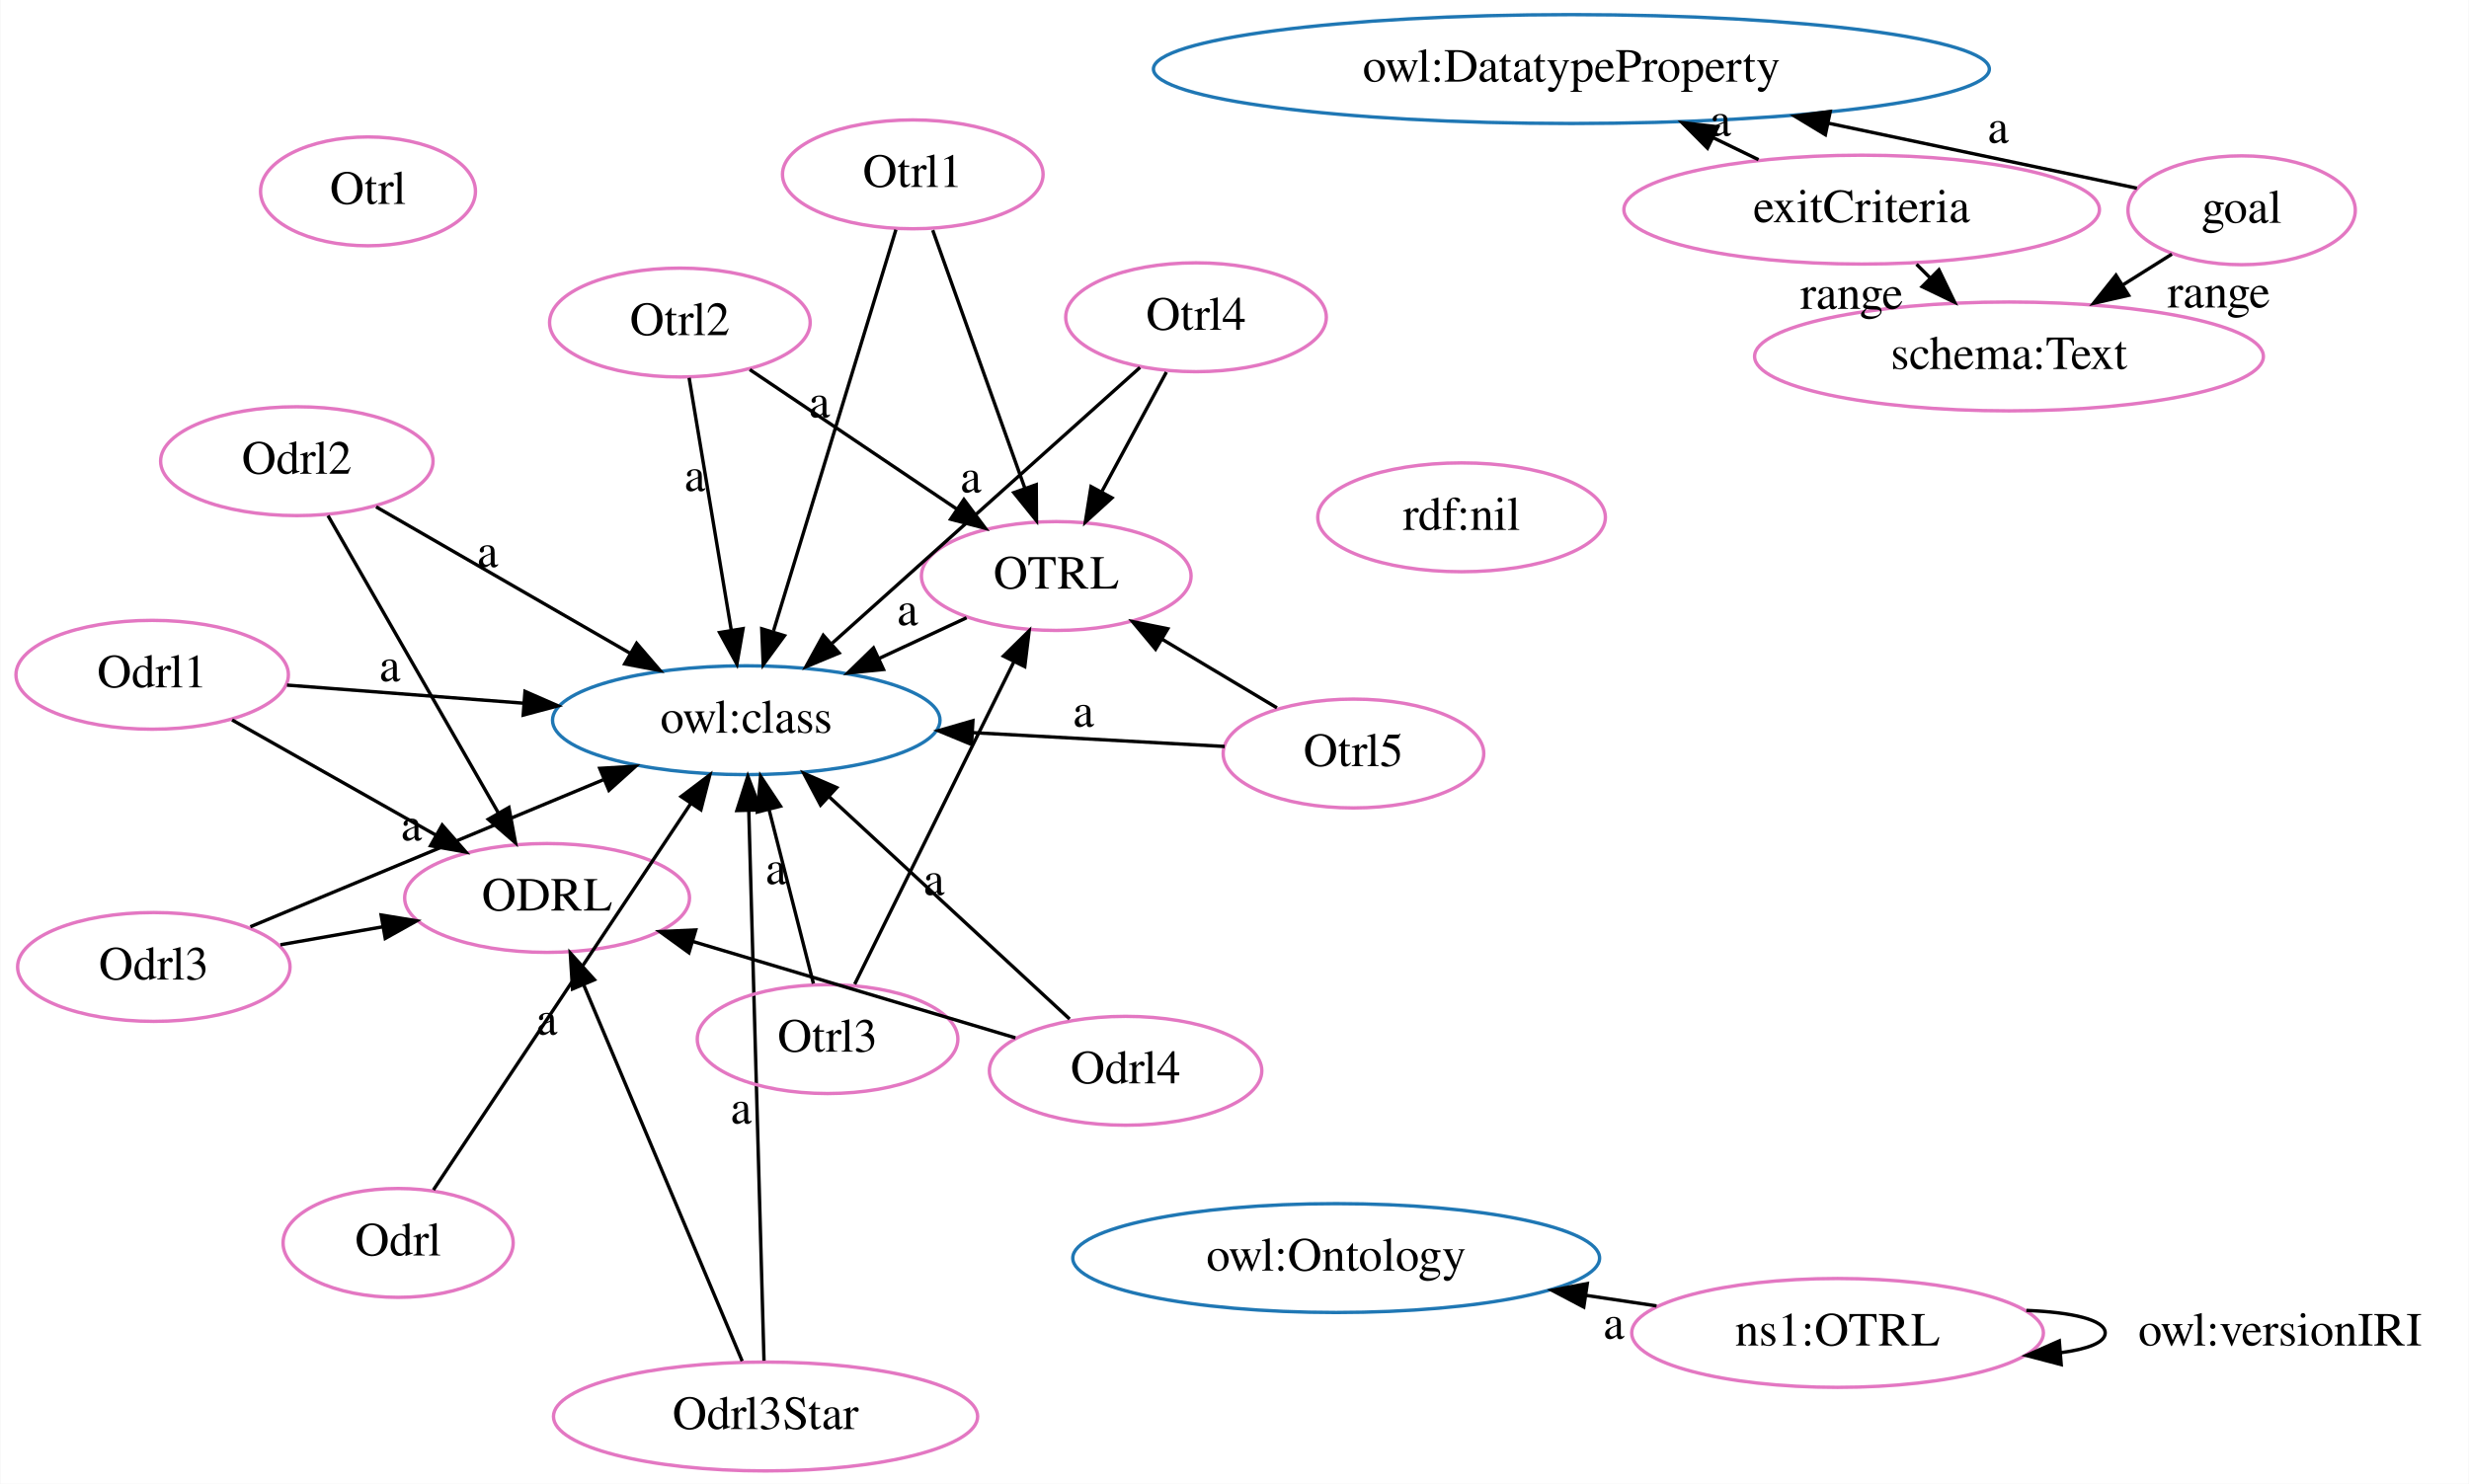
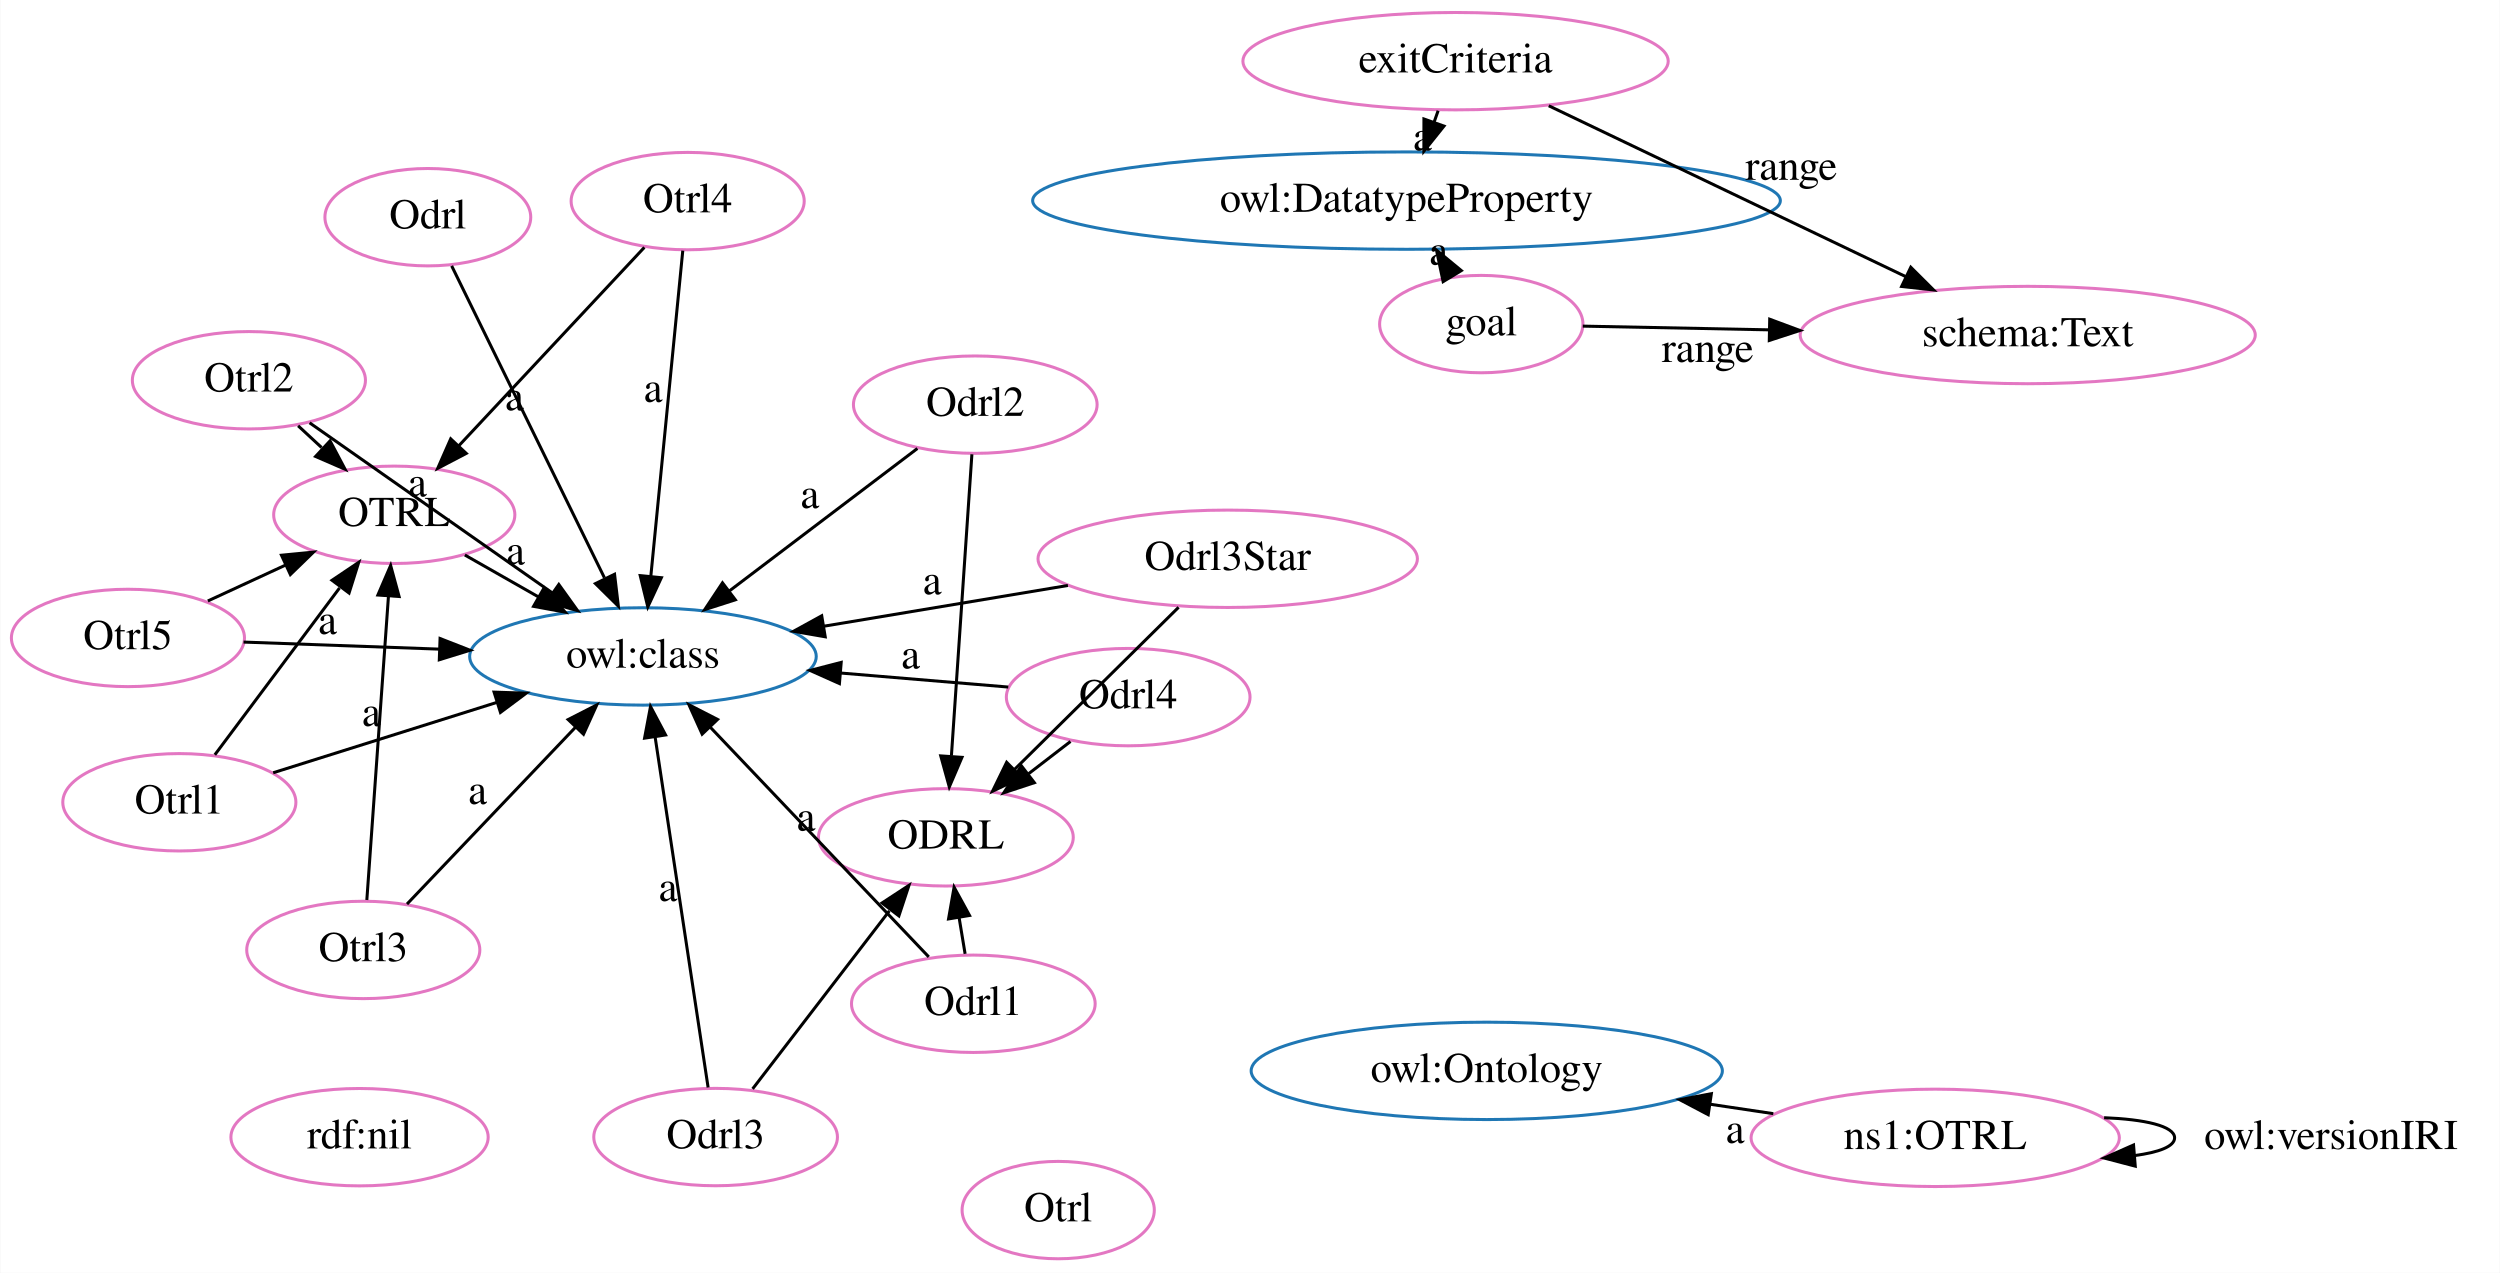
- <svg xmlns="http://www.w3.org/2000/svg" width="727pt" height="437pt" viewBox="0.00 0.00 726.76 437.00">
-   <g id="graph0" class="graph" transform="scale(1 1) rotate(0) translate(4 433)">
-     <polygon fill="white" stroke="transparent" points="-4,4 -4,-433 722.76,-433 722.76,4 -4,4" />
+ <svg xmlns="http://www.w3.org/2000/svg" width="823pt" height="419pt" viewBox="0.00 0.00 822.76 419.00">
+   <g id="graph0" class="graph" transform="scale(1 1) rotate(0) translate(4 415)">
+     <polygon fill="white" stroke="transparent" points="-4,4 -4,-415 818.76,-415 818.76,4 -4,4" />
    <g id="node1" class="node">
-       <ellipse fill="none" stroke="#1f77b4" cx="458.58" cy="-412.66" rx="123.07" ry="16.03" />
-       <text text-anchor="middle" x="458.58" y="-408.96" font-family="Times,serif" font-size="14.00">owl:DatatypeProperty</text>
+       <ellipse fill="none" stroke="#e377c2" cx="125.67" cy="-245.53" rx="39.7" ry="16.03" />
+       <text text-anchor="middle" x="125.67" y="-241.83" font-family="Times,serif" font-size="14.00">OTRL</text>
+     </g>
+     <g id="node3" class="node">
+       <ellipse fill="none" stroke="#1f77b4" cx="207.54" cy="-198.9" rx="57.05" ry="16.03" />
+       <text text-anchor="middle" x="207.54" y="-195.2" font-family="Times,serif" font-size="14.00">owl:class</text>
+     </g>
+     <g id="edge16" class="edge">
+       <path fill="none" stroke="black" d="M148.91,-232.29C156.48,-227.98 165.05,-223.1 173.25,-218.43" />
+       <polygon fill="black" stroke="black" points="174.99,-221.47 181.94,-213.48 171.52,-215.39 174.99,-221.47" />
+       <text text-anchor="middle" x="165.58" y="-229.16" font-family="Times,serif" font-size="14.00">a</text>
    </g>
    <g id="node2" class="node">
-       <ellipse fill="none" stroke="#e377c2" cx="306.89" cy="-263.35" rx="39.7" ry="16.03" />
-       <text text-anchor="middle" x="306.89" y="-259.65" font-family="Times,serif" font-size="14.00">OTRL</text>
-     </g>
-     <g id="node3" class="node">
-       <ellipse fill="none" stroke="#1f77b4" cx="215.62" cy="-220.88" rx="57.05" ry="16.03" />
-       <text text-anchor="middle" x="215.62" y="-217.18" font-family="Times,serif" font-size="14.00">owl:class</text>
+       <ellipse fill="none" stroke="#1f77b4" cx="485.32" cy="-62.47" rx="77.56" ry="16.03" />
+       <text text-anchor="middle" x="485.32" y="-58.77" font-family="Times,serif" font-size="14.00">owl:Ontology</text>
+     </g>
+     <g id="node4" class="node">
+       <ellipse fill="none" stroke="#e377c2" cx="307.26" cy="-139.35" rx="41.94" ry="16.03" />
+       <text text-anchor="middle" x="307.26" y="-135.65" font-family="Times,serif" font-size="14.00">ODRL</text>
+     </g>
+     <g id="node5" class="node">
+       <ellipse fill="none" stroke="#1f77b4" cx="458.9" cy="-348.96" rx="123.07" ry="16.03" />
+       <text text-anchor="middle" x="458.9" y="-345.26" font-family="Times,serif" font-size="14.00">owl:DatatypeProperty</text>
+     </g>
+     <g id="node6" class="node">
+       <ellipse fill="none" stroke="#e377c2" cx="316.94" cy="-281.79" rx="40.11" ry="16.03" />
+       <text text-anchor="middle" x="316.94" y="-278.09" font-family="Times,serif" font-size="14.00">Odrl2</text>
+     </g>
+     <g id="edge1" class="edge">
+       <path fill="none" stroke="black" d="M297.89,-267.36C280.82,-254.42 255.56,-235.28 236.08,-220.53" />
+       <polygon fill="black" stroke="black" points="237.95,-217.55 227.86,-214.3 233.72,-223.13 237.95,-217.55" />
+       <text text-anchor="middle" x="262.49" y="-247.74" font-family="Times,serif" font-size="14.00">a</text>
+     </g>
+     <g id="edge11" class="edge">
+       <path fill="none" stroke="black" d="M315.83,-265.45C314.18,-241.22 311.07,-195.48 309.09,-166.25" />
+       <polygon fill="black" stroke="black" points="312.56,-165.68 308.39,-155.94 305.57,-166.16 312.56,-165.68" />
+     </g>
+     <g id="node7" class="node">
+       <ellipse fill="none" stroke="#e377c2" cx="344.24" cy="-16.64" rx="31.64" ry="16.03" />
+       <text text-anchor="middle" x="344.24" y="-12.94" font-family="Times,serif" font-size="14.00">Otrl</text>
+     </g>
+     <g id="node8" class="node">
+       <ellipse fill="none" stroke="#e377c2" cx="77.82" cy="-289.82" rx="38.37" ry="16.03" />
+       <text text-anchor="middle" x="77.82" y="-286.12" font-family="Times,serif" font-size="14.00">Otrl2</text>
+     </g>
+     <g id="edge25" class="edge">
+       <path fill="none" stroke="black" d="M94.02,-274.83C96.51,-272.52 99.13,-270.09 101.75,-267.67" />
+       <polygon fill="black" stroke="black" points="104.53,-269.87 109.49,-260.51 99.77,-264.73 104.53,-269.87" />
+     </g>
+     <g id="edge5" class="edge">
+       <path fill="none" stroke="black" d="M97.8,-275.81C119.17,-260.84 153.26,-236.94 177.78,-219.76" />
+       <polygon fill="black" stroke="black" points="179.84,-222.59 186.02,-213.98 175.82,-216.86 179.84,-222.59" />
+       <text text-anchor="middle" x="133.29" y="-251.58" font-family="Times,serif" font-size="14.00">a</text>
+     </g>
+     <g id="node9" class="node">
+       <ellipse fill="none" stroke="#e377c2" cx="136.72" cy="-343.5" rx="33.88" ry="16.03" />
+       <text text-anchor="middle" x="136.72" y="-339.8" font-family="Times,serif" font-size="14.00">Odrl</text>
+     </g>
+     <g id="edge6" class="edge">
+       <path fill="none" stroke="black" d="M144.57,-327.47C156.74,-302.63 180.26,-254.6 194.86,-224.79" />
+       <polygon fill="black" stroke="black" points="198.19,-225.96 199.44,-215.44 191.9,-222.88 198.19,-225.96" />
+       <text text-anchor="middle" x="165.22" y="-279.93" font-family="Times,serif" font-size="14.00">a</text>
+     </g>
+     <g id="node10" class="node">
+       <ellipse fill="none" stroke="#e377c2" cx="663.4" cy="-304.71" rx="74.91" ry="16.03" />
+       <text text-anchor="middle" x="663.4" y="-301.01" font-family="Times,serif" font-size="14.00">schema:Text</text>
+     </g>
+     <g id="node11" class="node">
+       <ellipse fill="none" stroke="#e377c2" cx="114.24" cy="-40.64" rx="42.35" ry="16.03" />
+       <text text-anchor="middle" x="114.24" y="-36.94" font-family="Times,serif" font-size="14.00">rdf:nil</text>
+     </g>
+     <g id="node12" class="node">
+       <ellipse fill="none" stroke="#e377c2" cx="483.52" cy="-308.31" rx="33.47" ry="16.03" />
+       <text text-anchor="middle" x="483.52" y="-304.61" font-family="Times,serif" font-size="14.00">goal</text>
+     </g>
+     <g id="edge10" class="edge">
+       <path fill="none" stroke="black" d="M474.07,-323.91C474.02,-324 473.96,-324.09 473.91,-324.18" />
+       <polygon fill="black" stroke="black" points="470.96,-322.29 468.77,-332.66 476.94,-325.92 470.96,-322.29" />
+       <text text-anchor="middle" x="469.49" y="-327.85" font-family="Times,serif" font-size="14.00">a</text>
+     </g>
+     <g id="edge17" class="edge">
+       <path fill="none" stroke="black" d="M516.93,-307.64C534.3,-307.3 556.39,-306.85 578.12,-306.42" />
+       <polygon fill="black" stroke="black" points="578.47,-309.91 588.4,-306.21 578.33,-302.92 578.47,-309.91" />
+       <text text-anchor="middle" x="558.03" y="-295.83" font-family="Times,serif" font-size="14.00">range</text>
+     </g>
+     <g id="node13" class="node">
+       <ellipse fill="none" stroke="#e377c2" cx="475.05" cy="-394.86" rx="70.01" ry="16.03" />
+       <text text-anchor="middle" x="475.05" y="-391.16" font-family="Times,serif" font-size="14.00">exitCriteria</text>
+     </g>
+     <g id="edge18" class="edge">
+       <path fill="none" stroke="black" d="M469.31,-378.55C468.88,-377.33 468.44,-376.09 468,-374.83" />
+       <polygon fill="black" stroke="black" points="471.24,-373.49 464.62,-365.22 464.64,-375.82 471.24,-373.49" />
+       <text text-anchor="middle" x="464.15" y="-365.49" font-family="Times,serif" font-size="14.00">a</text>
+     </g>
+     <g id="edge7" class="edge">
+       <path fill="none" stroke="black" d="M505.73,-380.18C537.78,-364.84 588.21,-340.7 623.38,-323.87" />
+       <polygon fill="black" stroke="black" points="624.91,-327.02 632.42,-319.54 621.89,-320.7 624.91,-327.02" />
+       <text text-anchor="middle" x="585.55" y="-355.82" font-family="Times,serif" font-size="14.00">range</text>
+     </g>
+     <g id="node14" class="node">
+       <ellipse fill="none" stroke="#e377c2" cx="632.95" cy="-40.42" rx="60.62" ry="16.03" />
+       <text text-anchor="middle" x="632.95" y="-36.72" font-family="Times,serif" font-size="14.00">ns1:OTRL</text>
+     </g>
+     <g id="edge19" class="edge">
+       <path fill="none" stroke="black" d="M579.65,-48.38C572.94,-49.38 565.98,-50.42 559.02,-51.46" />
+       <polygon fill="black" stroke="black" points="558.22,-48.04 548.85,-52.98 559.26,-54.96 558.22,-48.04" />
+       <text text-anchor="middle" x="567.08" y="-38.72" font-family="Times,serif" font-size="14.00">a</text>
+     </g>
+     <g id="edge12" class="edge">
+       <path fill="none" stroke="black" d="M688.55,-47.05C701.89,-46.53 711.76,-44.32 711.76,-40.42 711.76,-37.58 706.55,-35.64 698.58,-34.59" />
+       <polygon fill="black" stroke="black" points="698.8,-31.1 688.55,-33.78 698.24,-38.07 698.8,-31.1" />
+       <text text-anchor="middle" x="763.26" y="-36.72" font-family="Times,serif" font-size="14.00">owl:versionIRI</text>
+     </g>
+     <g id="node15" class="node">
+       <ellipse fill="none" stroke="#e377c2" cx="54.92" cy="-150.89" rx="38.37" ry="16.03" />
+       <text text-anchor="middle" x="54.92" y="-147.19" font-family="Times,serif" font-size="14.00">Otrl1</text>
+     </g>
+     <g id="edge3" class="edge">
+       <path fill="none" stroke="black" d="M66.6,-166.52C77.77,-181.45 94.75,-204.18 107.65,-221.43" />
+       <polygon fill="black" stroke="black" points="105.18,-223.97 113.97,-229.88 110.79,-219.77 105.18,-223.97" />
+     </g>
+     <g id="edge13" class="edge">
+       <path fill="none" stroke="black" d="M85.81,-160.61C106.93,-167.25 135.37,-176.2 159.44,-183.77" />
+       <polygon fill="black" stroke="black" points="158.53,-187.15 169.12,-186.81 160.63,-180.47 158.53,-187.15" />
+       <text text-anchor="middle" x="118.12" y="-175.99" font-family="Times,serif" font-size="14.00">a</text>
+     </g>
+     <g id="node16" class="node">
+       <ellipse fill="none" stroke="#e377c2" cx="316.3" cy="-84.56" rx="40.11" ry="16.03" />
+       <text text-anchor="middle" x="316.3" y="-80.86" font-family="Times,serif" font-size="14.00">Odrl1</text>
+     </g>
+     <g id="edge20" class="edge">
+       <path fill="none" stroke="black" d="M301.63,-99.98C283.17,-119.39 251.27,-152.92 229.8,-175.5" />
+       <polygon fill="black" stroke="black" points="227.03,-173.33 222.68,-182.99 232.1,-178.16 227.03,-173.33" />
+       <text text-anchor="middle" x="261.22" y="-141.54" font-family="Times,serif" font-size="14.00">a</text>
+     </g>
+     <g id="edge28" class="edge">
+       <path fill="none" stroke="black" d="M313.59,-101C312.96,-104.79 312.28,-108.92 311.6,-113.02" />
+       <polygon fill="black" stroke="black" points="308.14,-112.49 309.97,-122.93 315.05,-113.63 308.14,-112.49" />
+     </g>
+     <g id="node17" class="node">
+       <ellipse fill="none" stroke="#e377c2" cx="115.47" cy="-102.28" rx="38.37" ry="16.03" />
+       <text text-anchor="middle" x="115.47" y="-98.58" font-family="Times,serif" font-size="14.00">Otrl3</text>
+     </g>
+     <g id="edge26" class="edge">
+       <path fill="none" stroke="black" d="M116.64,-118.72C118.38,-143.2 121.68,-189.5 123.77,-218.87" />
+       <polygon fill="black" stroke="black" points="120.28,-219.12 124.48,-228.85 127.26,-218.63 120.28,-219.12" />
+     </g>
+     <g id="edge21" class="edge">
+       <path fill="none" stroke="black" d="M129.86,-117.38C144.73,-132.98 168.13,-157.55 185.37,-175.63" />
+       <polygon fill="black" stroke="black" points="182.91,-178.12 192.34,-182.94 187.97,-173.29 182.91,-178.12" />
+       <text text-anchor="middle" x="153.11" y="-150.31" font-family="Times,serif" font-size="14.00">a</text>
+     </g>
+     <g id="node18" class="node">
+       <ellipse fill="none" stroke="#e377c2" cx="231.46" cy="-40.68" rx="40.11" ry="16.03" />
+       <text text-anchor="middle" x="231.46" y="-36.98" font-family="Times,serif" font-size="14.00">Odrl3</text>
    </g>
    <g id="edge22" class="edge">
-       <path fill="none" stroke="black" d="M280.49,-251.06C272.45,-247.32 263.43,-243.13 254.74,-239.08" />
-       <polygon fill="black" stroke="black" points="256.03,-235.83 245.49,-234.78 253.08,-242.17 256.03,-235.83" />
-       <text text-anchor="middle" x="263.11" y="-248.87" font-family="Times,serif" font-size="14.00">a</text>
-     </g>
-     <g id="node4" class="node">
-       <ellipse fill="none" stroke="#1f77b4" cx="389.32" cy="-62.47" rx="77.56" ry="16.03" />
-       <text text-anchor="middle" x="389.32" y="-58.77" font-family="Times,serif" font-size="14.00">owl:Ontology</text>
-     </g>
-     <g id="node5" class="node">
-       <ellipse fill="none" stroke="#e377c2" cx="156.97" cy="-168.53" rx="41.94" ry="16.03" />
-       <text text-anchor="middle" x="156.97" y="-164.83" font-family="Times,serif" font-size="14.00">ODRL</text>
-     </g>
-     <g id="node6" class="node">
-       <ellipse fill="none" stroke="#e377c2" cx="83.28" cy="-297.17" rx="40.11" ry="16.03" />
-       <text text-anchor="middle" x="83.28" y="-293.47" font-family="Times,serif" font-size="14.00">Odrl2</text>
-     </g>
-     <g id="edge1" class="edge">
-       <path fill="none" stroke="black" d="M106.63,-283.71C127.33,-271.78 157.83,-254.2 181.31,-240.66" />
-       <polygon fill="black" stroke="black" points="183.33,-243.54 190.24,-235.51 179.83,-237.47 183.33,-243.54" />
-       <text text-anchor="middle" x="139.47" y="-265.99" font-family="Times,serif" font-size="14.00">a</text>
-     </g>
-     <g id="edge5" class="edge">
-       <path fill="none" stroke="black" d="M92.46,-281.14C105.04,-259.19 127.75,-219.54 142.59,-193.63" />
-       <polygon fill="black" stroke="black" points="145.73,-195.18 147.67,-184.77 139.66,-191.7 145.73,-195.18" />
-     </g>
-     <g id="node7" class="node">
-       <ellipse fill="none" stroke="#e377c2" cx="655.93" cy="-371.07" rx="33.47" ry="16.03" />
-       <text text-anchor="middle" x="655.93" y="-367.37" font-family="Times,serif" font-size="14.00">goal</text>
-     </g>
-     <g id="edge16" class="edge">
-       <path fill="none" stroke="black" d="M625.09,-377.57C600.83,-382.68 565.97,-390.03 534.41,-396.68" />
-       <polygon fill="black" stroke="black" points="533.36,-393.32 524.3,-398.81 534.8,-400.17 533.36,-393.32" />
-       <text text-anchor="middle" x="584.25" y="-390.92" font-family="Times,serif" font-size="14.00">a</text>
-     </g>
-     <g id="node10" class="node">
-       <ellipse fill="none" stroke="#e377c2" cx="587.43" cy="-328.02" rx="74.91" ry="16.03" />
-       <text text-anchor="middle" x="587.43" y="-324.32" font-family="Times,serif" font-size="14.00">schema:Text</text>
-     </g>
-     <g id="edge17" class="edge">
-       <path fill="none" stroke="black" d="M635.38,-358.15C630.84,-355.3 625.93,-352.21 621.03,-349.13" />
-       <polygon fill="black" stroke="black" points="622.65,-346.02 612.32,-343.66 618.93,-351.95 622.65,-346.02" />
-       <text text-anchor="middle" x="649.2" y="-342.44" font-family="Times,serif" font-size="14.00">range</text>
-     </g>
-     <g id="node8" class="node">
-       <ellipse fill="none" stroke="#e377c2" cx="264.65" cy="-381.65" rx="38.37" ry="16.03" />
-       <text text-anchor="middle" x="264.65" y="-377.95" font-family="Times,serif" font-size="14.00">Otrl1</text>
-     </g>
-     <g id="edge3" class="edge">
-       <path fill="none" stroke="black" d="M270.52,-365.2C277.55,-345.51 289.41,-312.31 297.66,-289.18" />
-       <polygon fill="black" stroke="black" points="301,-290.25 301.07,-279.66 294.41,-287.9 301,-290.25" />
+       <path fill="none" stroke="black" d="M228.99,-57.01C224.87,-84.25 216.56,-139.2 211.58,-172.15" />
+       <polygon fill="black" stroke="black" points="208.07,-172 210.03,-182.41 214.99,-173.05 208.07,-172" />
+       <text text-anchor="middle" x="215.79" y="-118.38" font-family="Times,serif" font-size="14.00">a</text>
+     </g>
+     <g id="edge14" class="edge">
+       <path fill="none" stroke="black" d="M243.63,-56.53C255.79,-72.36 274.63,-96.88 288.66,-115.14" />
+       <polygon fill="black" stroke="black" points="286.24,-117.74 295.11,-123.54 291.79,-113.48 286.24,-117.74" />
+     </g>
+     <g id="node19" class="node">
+       <ellipse fill="none" stroke="#e377c2" cx="367.28" cy="-185.51" rx="40.11" ry="16.03" />
+       <text text-anchor="middle" x="367.28" y="-181.81" font-family="Times,serif" font-size="14.00">Odrl4</text>
+     </g>
+     <g id="edge23" class="edge">
+       <path fill="none" stroke="black" d="M327.8,-188.82C311.12,-190.22 291.25,-191.88 272.51,-193.45" />
+       <polygon fill="black" stroke="black" points="272.22,-189.97 262.54,-194.29 272.8,-196.94 272.22,-189.97" />
+       <text text-anchor="middle" x="295.65" y="-194.94" font-family="Times,serif" font-size="14.00">a</text>
    </g>
    <g id="edge2" class="edge">
-       <path fill="none" stroke="black" d="M259.68,-365.35C251.2,-337.55 233.87,-280.71 223.65,-247.22" />
-       <polygon fill="black" stroke="black" points="226.87,-245.77 220.61,-237.23 220.18,-247.81 226.87,-245.77" />
-       <text text-anchor="middle" x="237.17" y="-310.08" font-family="Times,serif" font-size="14.00">a</text>
-     </g>
-     <g id="node9" class="node">
-       <ellipse fill="none" stroke="#e377c2" cx="426.24" cy="-280.64" rx="42.35" ry="16.03" />
-       <text text-anchor="middle" x="426.24" y="-276.94" font-family="Times,serif" font-size="14.00">rdf:nil</text>
-     </g>
-     <g id="node11" class="node">
-       <ellipse fill="none" stroke="#e377c2" cx="104.24" cy="-376.64" rx="31.64" ry="16.03" />
-       <text text-anchor="middle" x="104.24" y="-372.94" font-family="Times,serif" font-size="14.00">Otrl</text>
-     </g>
-     <g id="node12" class="node">
-       <ellipse fill="none" stroke="#e377c2" cx="40.69" cy="-234.26" rx="40.11" ry="16.03" />
-       <text text-anchor="middle" x="40.69" y="-230.56" font-family="Times,serif" font-size="14.00">Odrl1</text>
-     </g>
-     <g id="edge18" class="edge">
-       <path fill="none" stroke="black" d="M80.39,-231.22C100.94,-229.65 126.56,-227.69 149.95,-225.9" />
-       <polygon fill="black" stroke="black" points="150.47,-229.37 160.17,-225.12 149.94,-222.39 150.47,-229.37" />
-       <text text-anchor="middle" x="110.67" y="-232.36" font-family="Times,serif" font-size="14.00">a</text>
+       <path fill="none" stroke="black" d="M348.29,-170.91C343.91,-167.54 339.17,-163.89 334.52,-160.31" />
+       <polygon fill="black" stroke="black" points="336.39,-157.34 326.33,-154.02 332.13,-162.89 336.39,-157.34" />
+     </g>
+     <g id="node20" class="node">
+       <ellipse fill="none" stroke="#e377c2" cx="38" cy="-204.99" rx="38.37" ry="16.03" />
+       <text text-anchor="middle" x="38" y="-201.29" font-family="Times,serif" font-size="14.00">Otrl5</text>
+     </g>
+     <g id="edge9" class="edge">
+       <path fill="none" stroke="black" d="M64.3,-217.16C72.38,-220.89 81.4,-225.06 89.99,-229.03" />
+       <polygon fill="black" stroke="black" points="88.54,-232.22 99.08,-233.24 91.47,-225.86 88.54,-232.22" />
+     </g>
+     <g id="edge24" class="edge">
+       <path fill="none" stroke="black" d="M76.05,-203.63C95.01,-202.94 118.51,-202.1 140.38,-201.31" />
+       <polygon fill="black" stroke="black" points="140.75,-204.8 150.62,-200.94 140.5,-197.81 140.75,-204.8" />
+       <text text-anchor="middle" x="103.71" y="-206.27" font-family="Times,serif" font-size="14.00">a</text>
+     </g>
+     <g id="node21" class="node">
+       <ellipse fill="none" stroke="#e377c2" cx="400.04" cy="-231.05" rx="62.45" ry="16.03" />
+       <text text-anchor="middle" x="400.04" y="-227.35" font-family="Times,serif" font-size="14.00">Odrl3Star</text>
    </g>
    <g id="edge15" class="edge">
-       <path fill="none" stroke="black" d="M64.22,-220.96C81.45,-211.22 105.04,-197.89 124.12,-187.1" />
-       <polygon fill="black" stroke="black" points="126.09,-190.01 133.07,-182.04 122.65,-183.91 126.09,-190.01" />
-     </g>
-     <g id="node13" class="node">
-       <ellipse fill="none" stroke="#e377c2" cx="113.11" cy="-66.93" rx="33.88" ry="16.03" />
-       <text text-anchor="middle" x="113.11" y="-63.23" font-family="Times,serif" font-size="14.00">Odrl</text>
-     </g>
-     <g id="edge19" class="edge">
-       <path fill="none" stroke="black" d="M123.5,-82.54C141.37,-109.37 178.03,-164.43 199.32,-196.41" />
-       <polygon fill="black" stroke="black" points="196.44,-198.39 204.89,-204.77 202.26,-194.51 196.44,-198.39" />
-       <text text-anchor="middle" x="156.91" y="-128.27" font-family="Times,serif" font-size="14.00">a</text>
-     </g>
-     <g id="node14" class="node">
-       <ellipse fill="none" stroke="#e377c2" cx="221.3" cy="-15.81" rx="62.45" ry="16.03" />
-       <text text-anchor="middle" x="221.3" y="-12.11" font-family="Times,serif" font-size="14.00">Odrl3Star</text>
-     </g>
-     <g id="edge9" class="edge">
-       <path fill="none" stroke="black" d="M220.84,-32.24C219.86,-67.64 217.55,-151.36 216.36,-194.37" />
-       <polygon fill="black" stroke="black" points="212.86,-194.28 216.08,-204.37 219.86,-194.47 212.86,-194.28" />
-       <text text-anchor="middle" x="214.1" y="-102.1" font-family="Times,serif" font-size="14.00">a</text>
+       <path fill="none" stroke="black" d="M347.44,-222.27C322.57,-218.11 292.78,-213.14 267.09,-208.85" />
+       <polygon fill="black" stroke="black" points="267.54,-205.37 257.1,-207.18 266.39,-212.28 267.54,-205.37" />
+       <text text-anchor="middle" x="302.76" y="-219.36" font-family="Times,serif" font-size="14.00">a</text>
+     </g>
+     <g id="edge8" class="edge">
+       <path fill="none" stroke="black" d="M383.87,-215.08C368.93,-200.31 346.56,-178.2 329.85,-161.69" />
+       <polygon fill="black" stroke="black" points="332.19,-159.08 322.62,-154.53 327.27,-164.05 332.19,-159.08" />
+     </g>
+     <g id="node22" class="node">
+       <ellipse fill="none" stroke="#e377c2" cx="222.26" cy="-348.8" rx="38.37" ry="16.03" />
+       <text text-anchor="middle" x="222.26" y="-345.1" font-family="Times,serif" font-size="14.00">Otrl4</text>
    </g>
    <g id="edge4" class="edge">
-       <path fill="none" stroke="black" d="M214.41,-32.15C203.24,-58.68 181.08,-111.3 167.78,-142.86" />
-       <polygon fill="black" stroke="black" points="164.46,-141.73 163.8,-152.31 170.91,-144.45 164.46,-141.73" />
-     </g>
-     <g id="node15" class="node">
-       <ellipse fill="none" stroke="#e377c2" cx="536.95" cy="-40.42" rx="60.62" ry="16.03" />
-       <text text-anchor="middle" x="536.95" y="-36.72" font-family="Times,serif" font-size="14.00">ns1:OTRL</text>
-     </g>
-     <g id="edge10" class="edge">
-       <path fill="none" stroke="black" d="M483.65,-48.38C476.94,-49.38 469.98,-50.42 463.02,-51.46" />
-       <polygon fill="black" stroke="black" points="462.22,-48.04 452.85,-52.98 463.26,-54.96 462.22,-48.04" />
-       <text text-anchor="middle" x="471.08" y="-38.72" font-family="Times,serif" font-size="14.00">a</text>
-     </g>
-     <g id="edge14" class="edge">
-       <path fill="none" stroke="black" d="M592.55,-47.05C605.89,-46.53 615.76,-44.32 615.76,-40.42 615.76,-37.58 610.55,-35.64 602.58,-34.59" />
-       <polygon fill="black" stroke="black" points="602.8,-31.1 592.55,-33.78 602.24,-38.07 602.8,-31.1" />
-       <text text-anchor="middle" x="667.26" y="-36.72" font-family="Times,serif" font-size="14.00">owl:versionIRI</text>
-     </g>
-     <g id="node16" class="node">
-       <ellipse fill="none" stroke="#e377c2" cx="41.17" cy="-148.21" rx="40.11" ry="16.03" />
-       <text text-anchor="middle" x="41.17" y="-144.51" font-family="Times,serif" font-size="14.00">Odrl3</text>
-     </g>
-     <g id="edge11" class="edge">
-       <path fill="none" stroke="black" d="M69.59,-160.05C97.76,-171.78 141.26,-189.9 173.46,-203.32" />
-       <polygon fill="black" stroke="black" points="172.48,-206.7 183.06,-207.32 175.18,-200.24 172.48,-206.7" />
-       <text text-anchor="middle" x="117.03" y="-185.48" font-family="Times,serif" font-size="14.00">a</text>
-     </g>
-     <g id="edge6" class="edge">
-       <path fill="none" stroke="black" d="M78.45,-154.75C88.07,-156.44 98.56,-158.28 108.66,-160.05" />
-       <polygon fill="black" stroke="black" points="108.11,-163.51 118.57,-161.79 109.32,-156.62 108.11,-163.51" />
-     </g>
-     <g id="node17" class="node">
-       <ellipse fill="none" stroke="#e377c2" cx="544.05" cy="-371.26" rx="70.01" ry="16.03" />
-       <text text-anchor="middle" x="544.05" y="-367.56" font-family="Times,serif" font-size="14.00">exitCriteria</text>
-     </g>
-     <g id="edge12" class="edge">
-       <path fill="none" stroke="black" d="M513.68,-385.97C509.35,-388.07 504.83,-390.26 500.33,-392.44" />
-       <polygon fill="black" stroke="black" points="498.65,-389.36 491.18,-396.87 501.7,-395.66 498.65,-389.36" />
-       <text text-anchor="middle" x="502.5" y="-393.01" font-family="Times,serif" font-size="14.00">a</text>
-     </g>
-     <g id="edge7" class="edge">
-       <path fill="none" stroke="black" d="M560.2,-355.16C561.46,-353.9 562.75,-352.62 564.04,-351.33" />
-       <polygon fill="black" stroke="black" points="566.8,-353.53 571.41,-343.99 561.86,-348.57 566.8,-353.53" />
-       <text text-anchor="middle" x="541.12" y="-342.04" font-family="Times,serif" font-size="14.00">range</text>
-     </g>
-     <g id="node18" class="node">
-       <ellipse fill="none" stroke="#e377c2" cx="239.56" cy="-126.96" rx="38.37" ry="16.03" />
-       <text text-anchor="middle" x="239.56" y="-123.26" font-family="Times,serif" font-size="14.00">Otrl3</text>
-     </g>
-     <g id="edge25" class="edge">
-       <path fill="none" stroke="black" d="M247.55,-143.14C259.14,-166.62 280.73,-210.36 294.43,-238.1" />
-       <polygon fill="black" stroke="black" points="291.35,-239.77 298.91,-247.19 297.62,-236.67 291.35,-239.77" />
-     </g>
-     <g id="edge23" class="edge">
-       <path fill="none" stroke="black" d="M235.39,-143.32C231.81,-157.38 226.58,-177.91 222.39,-194.32" />
-       <polygon fill="black" stroke="black" points="218.9,-193.84 219.83,-204.4 225.69,-195.57 218.9,-193.84" />
-       <text text-anchor="middle" x="224.39" y="-172.62" font-family="Times,serif" font-size="14.00">a</text>
-     </g>
-     <g id="node19" class="node">
-       <ellipse fill="none" stroke="#e377c2" cx="394.41" cy="-211.07" rx="38.37" ry="16.03" />
-       <text text-anchor="middle" x="394.41" y="-207.37" font-family="Times,serif" font-size="14.00">Otrl5</text>
-     </g>
-     <g id="edge8" class="edge">
-       <path fill="none" stroke="black" d="M371.87,-224.53C361.56,-230.69 349.17,-238.09 338,-244.77" />
-       <polygon fill="black" stroke="black" points="336.14,-241.8 329.35,-249.93 339.73,-247.81 336.14,-241.8" />
-     </g>
-     <g id="edge24" class="edge">
-       <path fill="none" stroke="black" d="M356.49,-213.15C334.96,-214.33 307.39,-215.85 282.35,-217.22" />
-       <polygon fill="black" stroke="black" points="281.96,-213.74 272.17,-217.78 282.35,-220.73 281.96,-213.74" />
-       <text text-anchor="middle" x="314.92" y="-218.98" font-family="Times,serif" font-size="14.00">a</text>
-     </g>
-     <g id="node20" class="node">
-       <ellipse fill="none" stroke="#e377c2" cx="196.07" cy="-338" rx="38.37" ry="16.03" />
-       <text text-anchor="middle" x="196.07" y="-334.3" font-family="Times,serif" font-size="14.00">Otrl2</text>
-     </g>
-     <g id="edge20" class="edge">
-       <path fill="none" stroke="black" d="M216.66,-324.14C233.81,-312.58 258.45,-295.98 277.65,-283.05" />
-       <polygon fill="black" stroke="black" points="279.7,-285.88 286.04,-277.39 275.79,-280.08 279.7,-285.88" />
-     </g>
-     <g id="edge13" class="edge">
-       <path fill="none" stroke="black" d="M198.79,-321.72C202,-302.51 207.37,-270.31 211.19,-247.47" />
-       <polygon fill="black" stroke="black" points="214.67,-247.85 212.86,-237.41 207.77,-246.7 214.67,-247.85" />
-       <text text-anchor="middle" x="200.49" y="-288.39" font-family="Times,serif" font-size="14.00">a</text>
-     </g>
-     <g id="node21" class="node">
-       <ellipse fill="none" stroke="#e377c2" cx="327.31" cy="-117.63" rx="40.11" ry="16.03" />
-       <text text-anchor="middle" x="327.31" y="-113.93" font-family="Times,serif" font-size="14.00">Odrl4</text>
-     </g>
-     <g id="edge26" class="edge">
-       <path fill="none" stroke="black" d="M310.83,-132.87C292.13,-150.16 261.45,-178.52 239.99,-198.36" />
-       <polygon fill="black" stroke="black" points="237.5,-195.89 232.54,-205.25 242.25,-201.03 237.5,-195.89" />
-       <text text-anchor="middle" x="270.91" y="-169.41" font-family="Times,serif" font-size="14.00">a</text>
-     </g>
-     <g id="edge21" class="edge">
-       <path fill="none" stroke="black" d="M294.87,-127.33C267.89,-135.39 229.29,-146.92 199.79,-155.74" />
-       <polygon fill="black" stroke="black" points="198.74,-152.4 190.16,-158.62 200.74,-159.11 198.74,-152.4" />
-     </g>
-     <g id="node22" class="node">
-       <ellipse fill="none" stroke="#e377c2" cx="348.05" cy="-339.56" rx="38.37" ry="16.03" />
-       <text text-anchor="middle" x="348.05" y="-335.86" font-family="Times,serif" font-size="14.00">Otrl4</text>
-     </g>
-     <g id="edge28" class="edge">
-       <path fill="none" stroke="black" d="M339.32,-323.4C333.83,-313.23 326.62,-299.89 320.4,-288.37" />
-       <polygon fill="black" stroke="black" points="323.3,-286.36 315.46,-279.23 317.14,-289.69 323.3,-286.36" />
+       <path fill="none" stroke="black" d="M208,-333.56C191.88,-316.33 165.46,-288.08 146.91,-268.24" />
+       <polygon fill="black" stroke="black" points="149.37,-265.74 139.98,-260.83 144.25,-270.53 149.37,-265.74" />
    </g>
    <g id="edge27" class="edge">
-       <path fill="none" stroke="black" d="M331.55,-324.77C308.8,-304.39 267.61,-267.47 240.95,-243.58" />
-       <polygon fill="black" stroke="black" points="242.96,-240.68 233.18,-236.62 238.29,-245.9 242.96,-240.68" />
-       <text text-anchor="middle" x="281.75" y="-287.98" font-family="Times,serif" font-size="14.00">a</text>
+       <path fill="none" stroke="black" d="M220.65,-332.48C218.12,-306.68 213.17,-256.26 210.13,-225.28" />
+       <polygon fill="black" stroke="black" points="213.6,-224.82 209.14,-215.21 206.64,-225.5 213.6,-224.82" />
+       <text text-anchor="middle" x="210.89" y="-282.68" font-family="Times,serif" font-size="14.00">a</text>
    </g>
  </g>
</svg>
